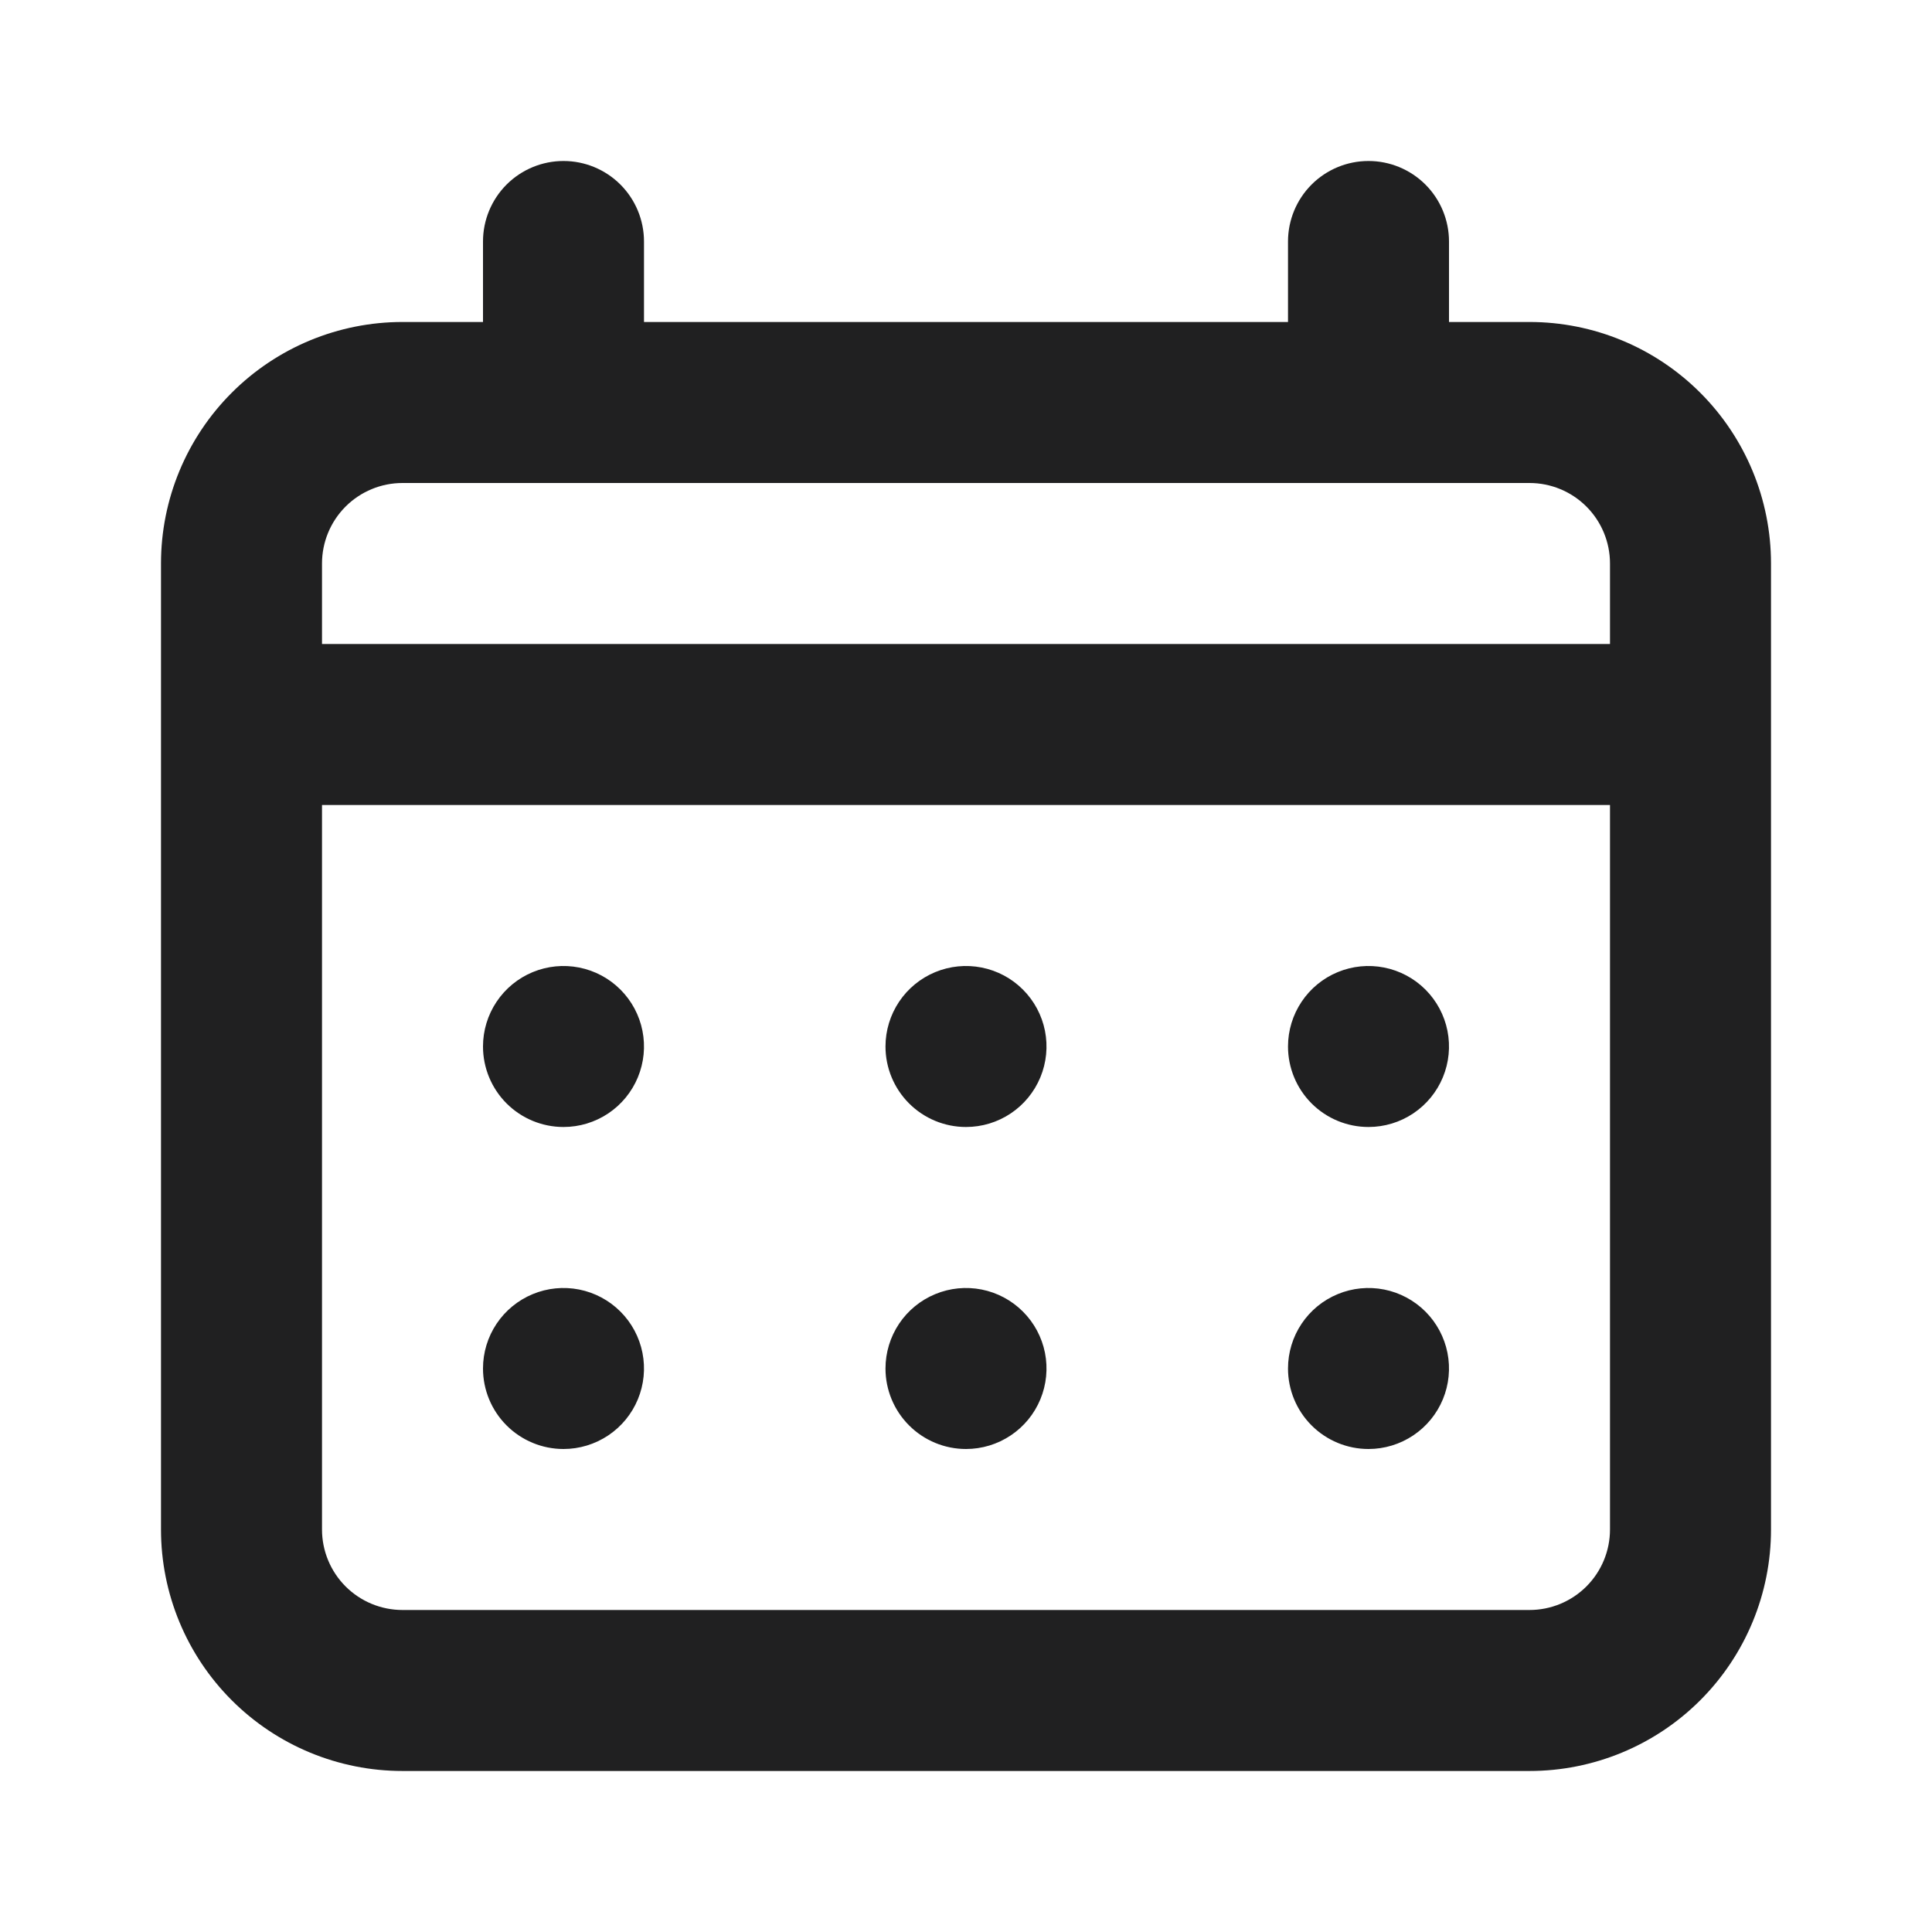
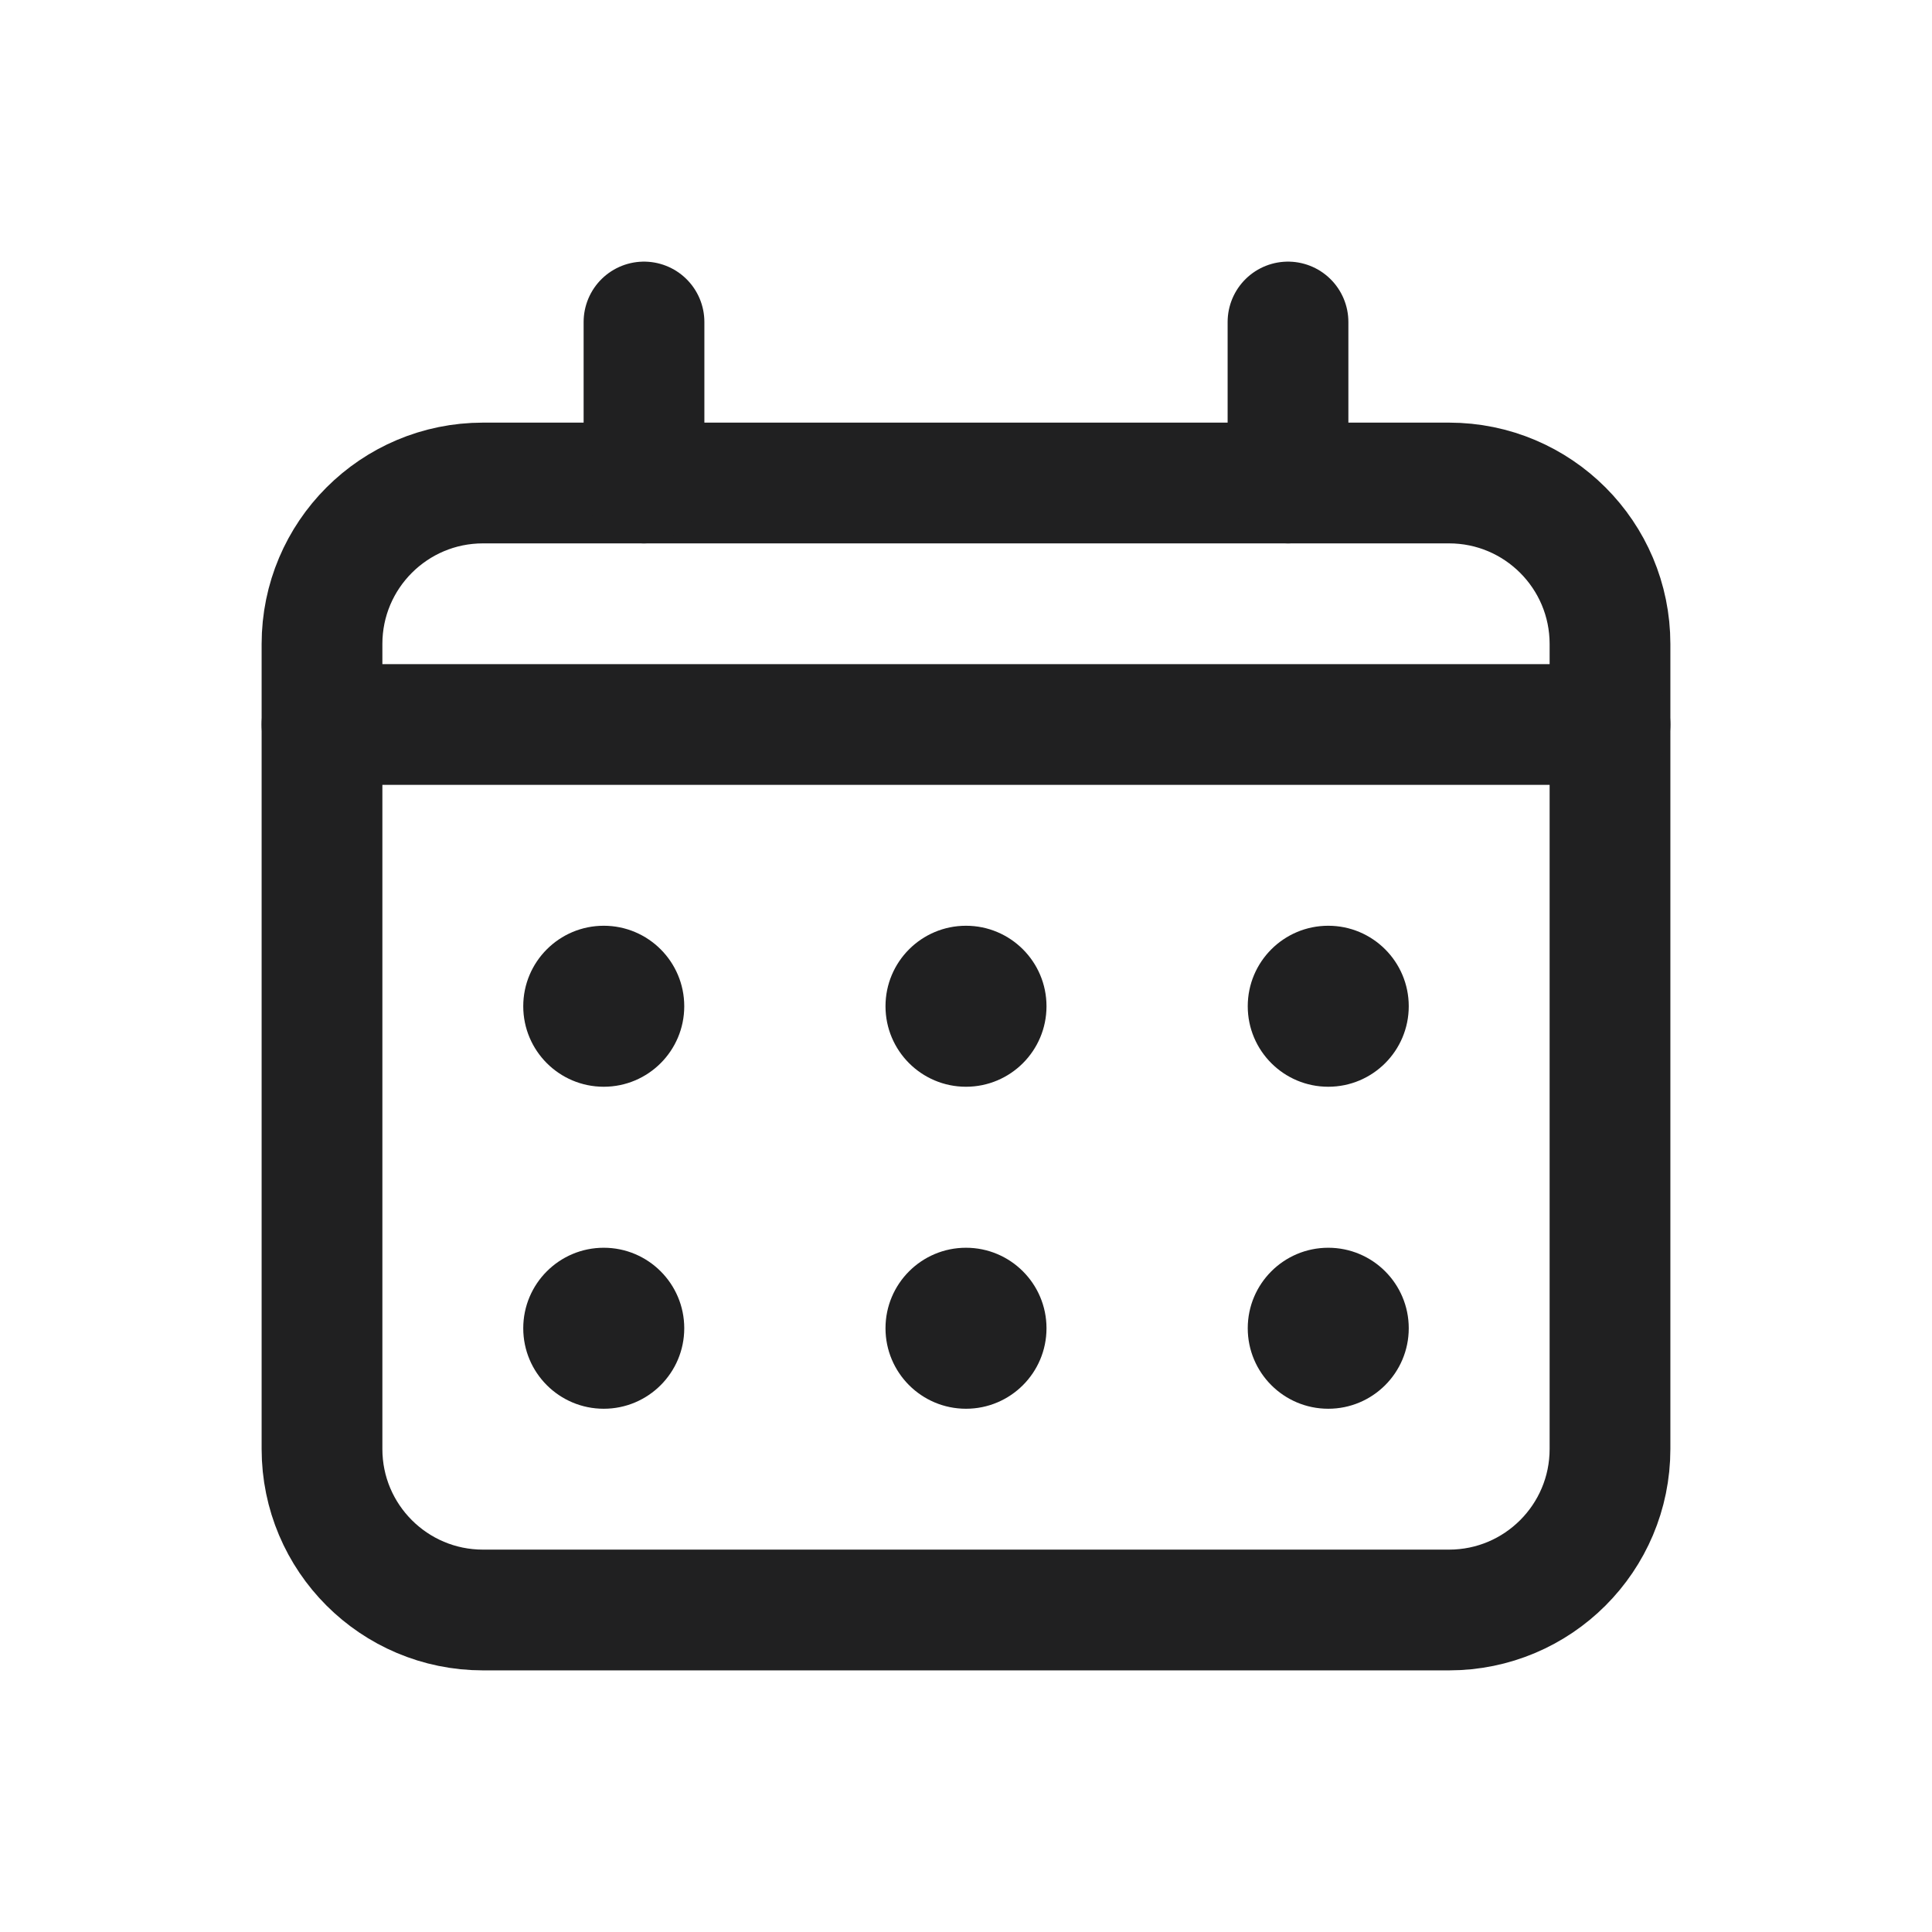
- <svg xmlns="http://www.w3.org/2000/svg" width="100" height="100" viewBox="0 0 100 100" fill="none">
-   <path d="M50 58.333C50.824 58.333 51.63 58.089 52.315 57.631C53 57.173 53.534 56.522 53.849 55.761C54.165 54.999 54.247 54.162 54.087 53.353C53.926 52.545 53.529 51.803 52.946 51.22C52.364 50.637 51.621 50.24 50.813 50.08C50.005 49.919 49.167 50.002 48.406 50.317C47.644 50.632 46.993 51.166 46.535 51.852C46.078 52.537 45.833 53.342 45.833 54.166C45.833 55.271 46.272 56.331 47.054 57.113C47.835 57.894 48.895 58.333 50 58.333ZM70.833 58.333C71.657 58.333 72.463 58.089 73.148 57.631C73.833 57.173 74.368 56.522 74.683 55.761C74.998 54.999 75.081 54.162 74.92 53.353C74.759 52.545 74.362 51.803 73.78 51.22C73.197 50.637 72.454 50.24 71.646 50.08C70.838 49.919 70 50.002 69.239 50.317C68.477 50.632 67.827 51.166 67.369 51.852C66.911 52.537 66.667 53.342 66.667 54.166C66.667 55.271 67.106 56.331 67.887 57.113C68.668 57.894 69.728 58.333 70.833 58.333ZM50 75C50.824 75 51.63 74.755 52.315 74.297C53 73.84 53.534 73.189 53.849 72.427C54.165 71.666 54.247 70.828 54.087 70.02C53.926 69.212 53.529 68.469 52.946 67.887C52.364 67.304 51.621 66.907 50.813 66.746C50.005 66.586 49.167 66.668 48.406 66.984C47.644 67.299 46.993 67.833 46.535 68.518C46.078 69.203 45.833 70.009 45.833 70.833C45.833 71.938 46.272 72.998 47.054 73.779C47.835 74.561 48.895 75 50 75ZM70.833 75C71.657 75 72.463 74.755 73.148 74.297C73.833 73.84 74.368 73.189 74.683 72.427C74.998 71.666 75.081 70.828 74.92 70.02C74.759 69.212 74.362 68.469 73.78 67.887C73.197 67.304 72.454 66.907 71.646 66.746C70.838 66.586 70 66.668 69.239 66.984C68.477 67.299 67.827 67.833 67.369 68.518C66.911 69.203 66.667 70.009 66.667 70.833C66.667 71.938 67.106 72.998 67.887 73.779C68.668 74.561 69.728 75 70.833 75ZM29.167 58.333C29.991 58.333 30.796 58.089 31.482 57.631C32.167 57.173 32.701 56.522 33.016 55.761C33.331 54.999 33.414 54.162 33.253 53.353C33.093 52.545 32.696 51.803 32.113 51.22C31.53 50.637 30.788 50.24 29.98 50.08C29.171 49.919 28.334 50.002 27.572 50.317C26.811 50.632 26.16 51.166 25.702 51.852C25.244 52.537 25 53.342 25 54.166C25 55.271 25.439 56.331 26.22 57.113C27.002 57.894 28.062 58.333 29.167 58.333ZM79.167 16.666H75V12.5C75 11.395 74.561 10.335 73.78 9.553C72.998 8.772 71.938 8.333 70.833 8.333C69.728 8.333 68.668 8.772 67.887 9.553C67.106 10.335 66.667 11.395 66.667 12.5V16.666H33.333V12.5C33.333 11.395 32.894 10.335 32.113 9.553C31.331 8.772 30.272 8.333 29.167 8.333C28.062 8.333 27.002 8.772 26.22 9.553C25.439 10.335 25 11.395 25 12.5V16.666H20.833C17.518 16.666 14.339 17.983 11.995 20.328C9.65 22.672 8.333 25.851 8.333 29.166V79.166C8.333 82.482 9.65 85.661 11.995 88.005C14.339 90.349 17.518 91.666 20.833 91.666H79.167C82.482 91.666 85.661 90.349 88.005 88.005C90.35 85.661 91.667 82.482 91.667 79.166V29.166C91.667 25.851 90.35 22.672 88.005 20.328C85.661 17.983 82.482 16.666 79.167 16.666V16.666ZM83.333 79.166C83.333 80.271 82.894 81.331 82.113 82.113C81.332 82.894 80.272 83.333 79.167 83.333H20.833C19.728 83.333 18.668 82.894 17.887 82.113C17.106 81.331 16.667 80.271 16.667 79.166V41.666H83.333V79.166ZM83.333 33.333H16.667V29.166C16.667 28.061 17.106 27.002 17.887 26.22C18.668 25.439 19.728 25 20.833 25H79.167C80.272 25 81.332 25.439 82.113 26.22C82.894 27.002 83.333 28.061 83.333 29.166V33.333ZM29.167 75C29.991 75 30.796 74.755 31.482 74.297C32.167 73.84 32.701 73.189 33.016 72.427C33.331 71.666 33.414 70.828 33.253 70.02C33.093 69.212 32.696 68.469 32.113 67.887C31.53 67.304 30.788 66.907 29.98 66.746C29.171 66.586 28.334 66.668 27.572 66.984C26.811 67.299 26.16 67.833 25.702 68.518C25.244 69.203 25 70.009 25 70.833C25 71.938 25.439 72.998 26.22 73.779C27.002 74.561 28.062 75 29.167 75Z" fill="#202021" />
+ <svg xmlns="http://www.w3.org/2000/svg" width="24" height="24" viewBox="0 0 24 24" fill="none">
+   <rect x="4" y="6" width="16" height="14" rx="2" stroke="#202021" stroke-width="1.5" stroke-linecap="round" stroke-linejoin="round" />
+   <path d="M4 9H20" stroke="#202021" stroke-width="1.5" stroke-linecap="round" stroke-linejoin="round" />
+   <path d="M8 6V4" stroke="#202021" stroke-width="1.5" stroke-linecap="round" stroke-linejoin="round" />
+   <path d="M16 6V4" stroke="#202021" stroke-width="1.5" stroke-linecap="round" stroke-linejoin="round" />
+   <circle cx="7.5" cy="12.5" r="1" fill="#202021" />
+   <circle cx="7.5" cy="16.5" r="1" fill="#202021" />
+   <circle cx="12" cy="12.5" r="1" fill="#202021" />
+   <circle cx="12" cy="16.5" r="1" fill="#202021" />
+   <circle cx="16.5" cy="12.5" r="1" fill="#202021" />
+   <circle cx="16.5" cy="16.5" r="1" fill="#202021" />
</svg>
